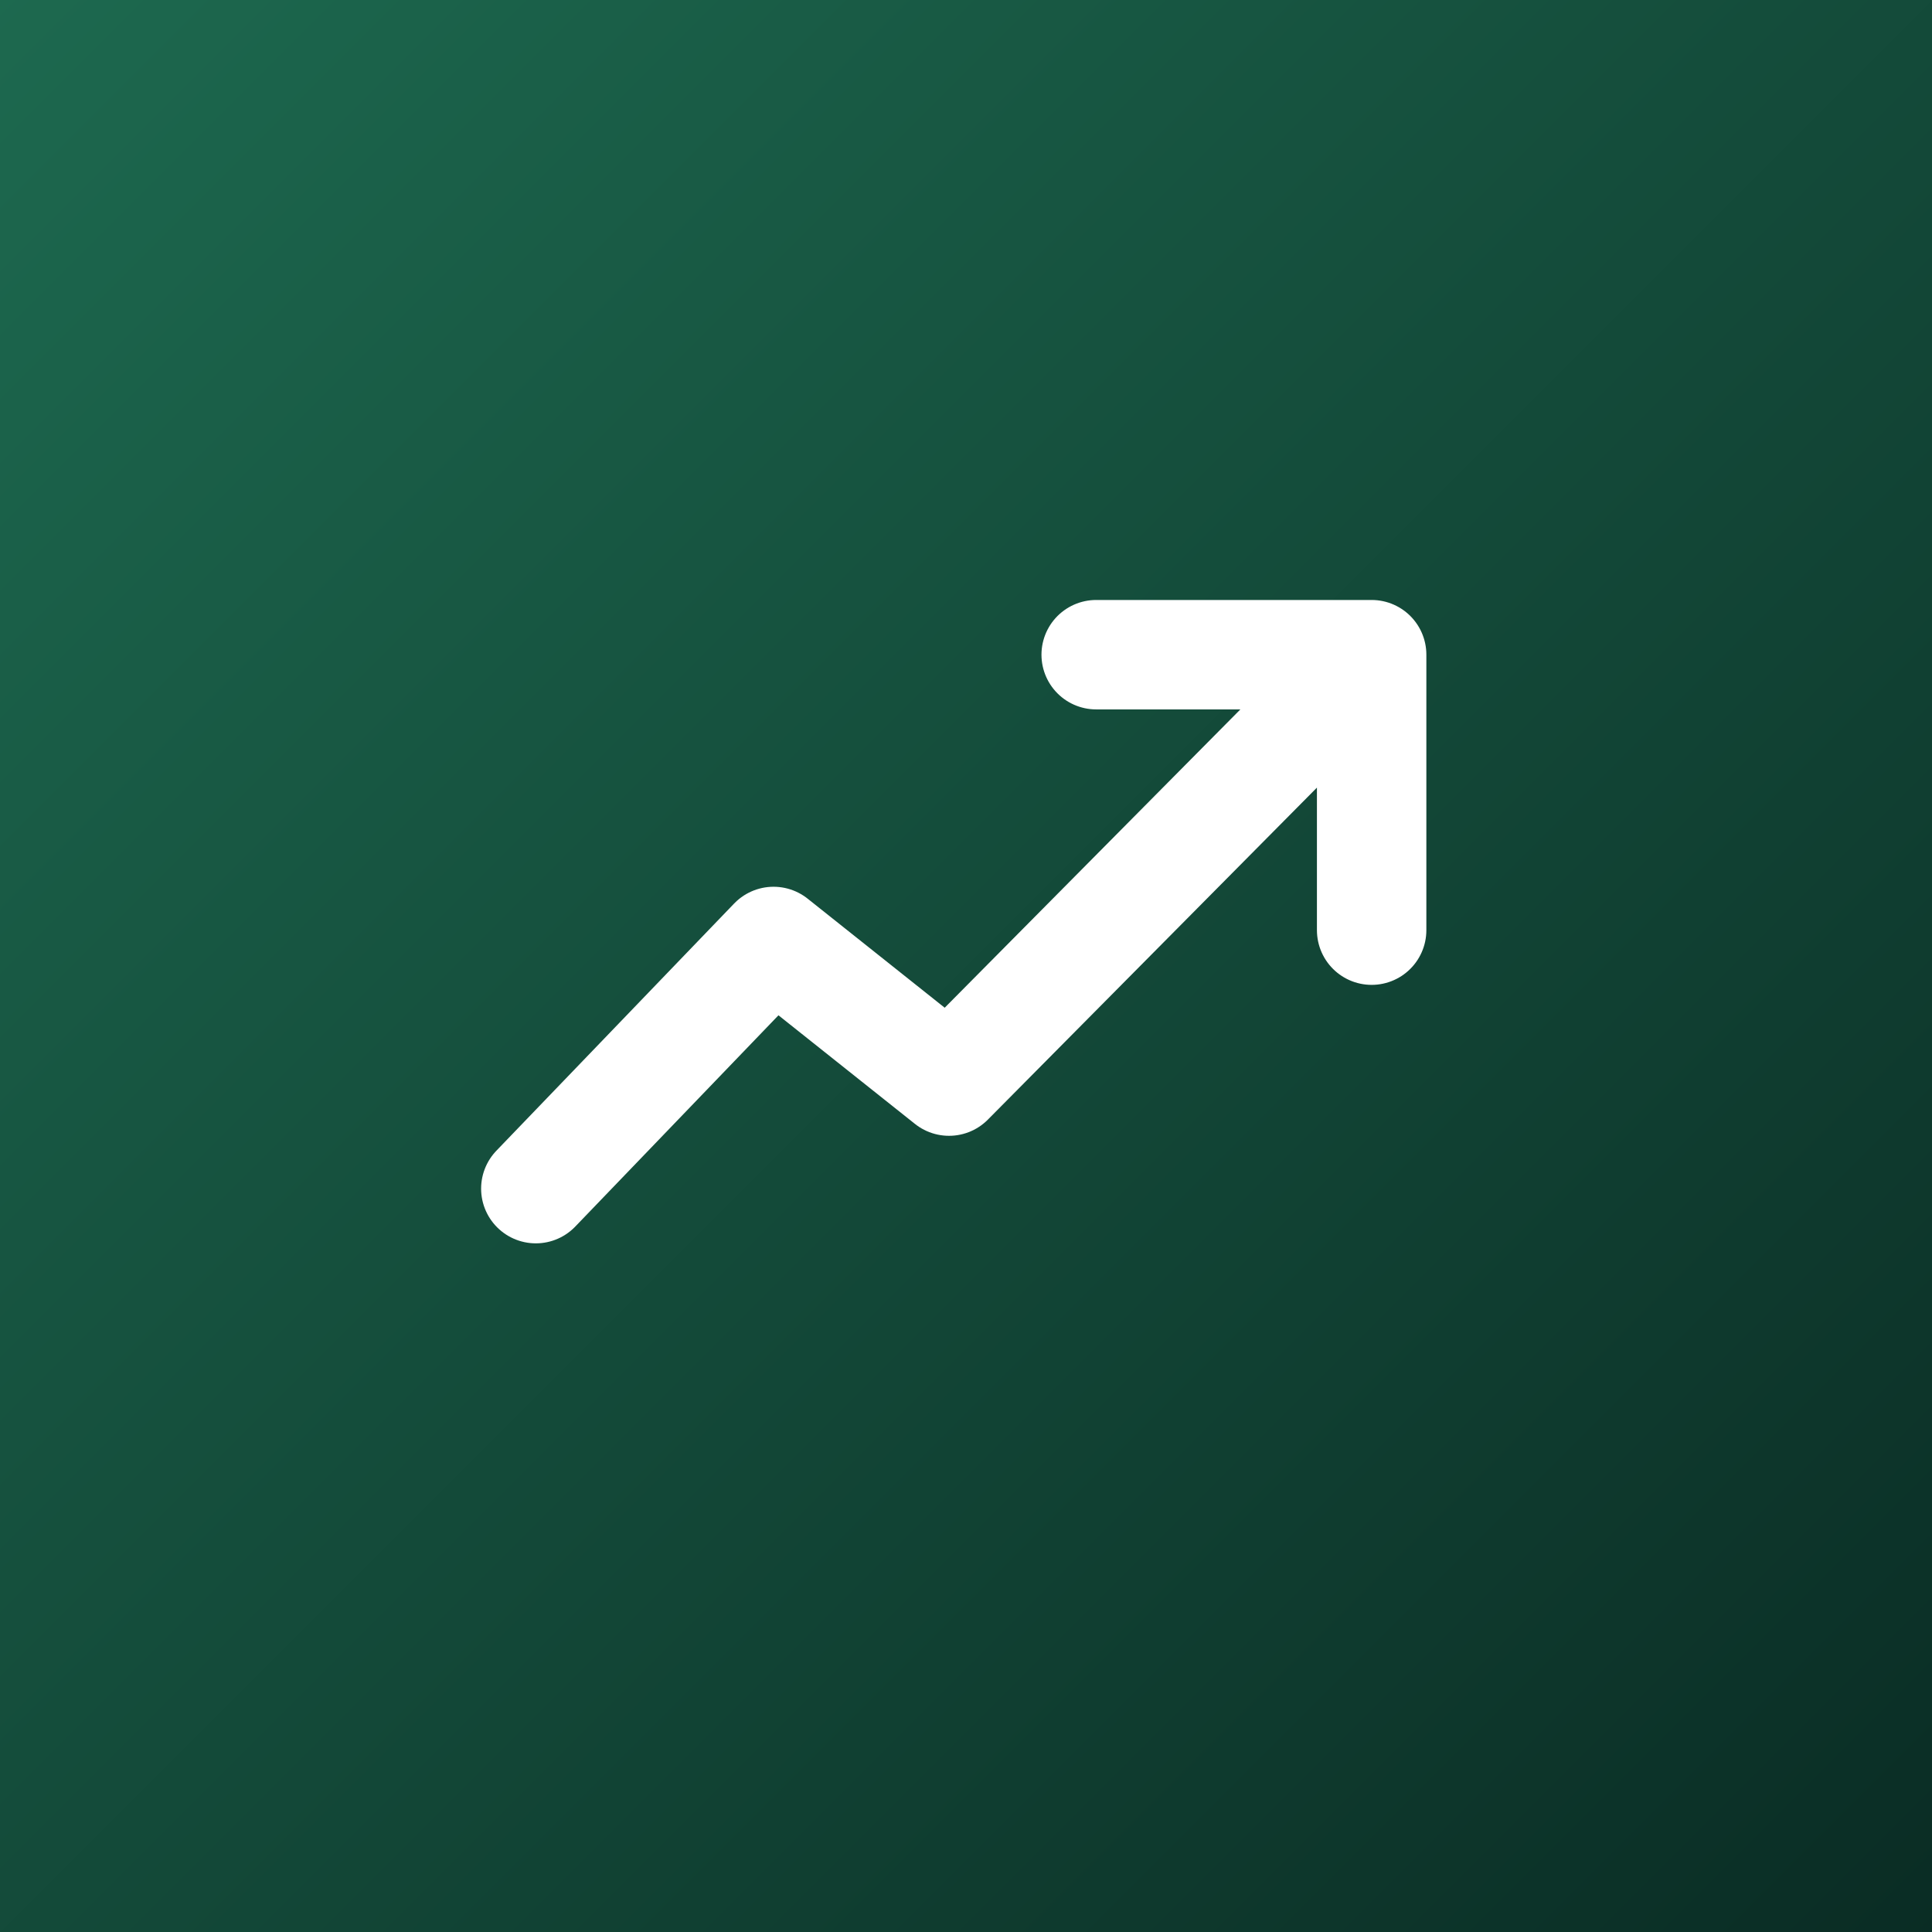
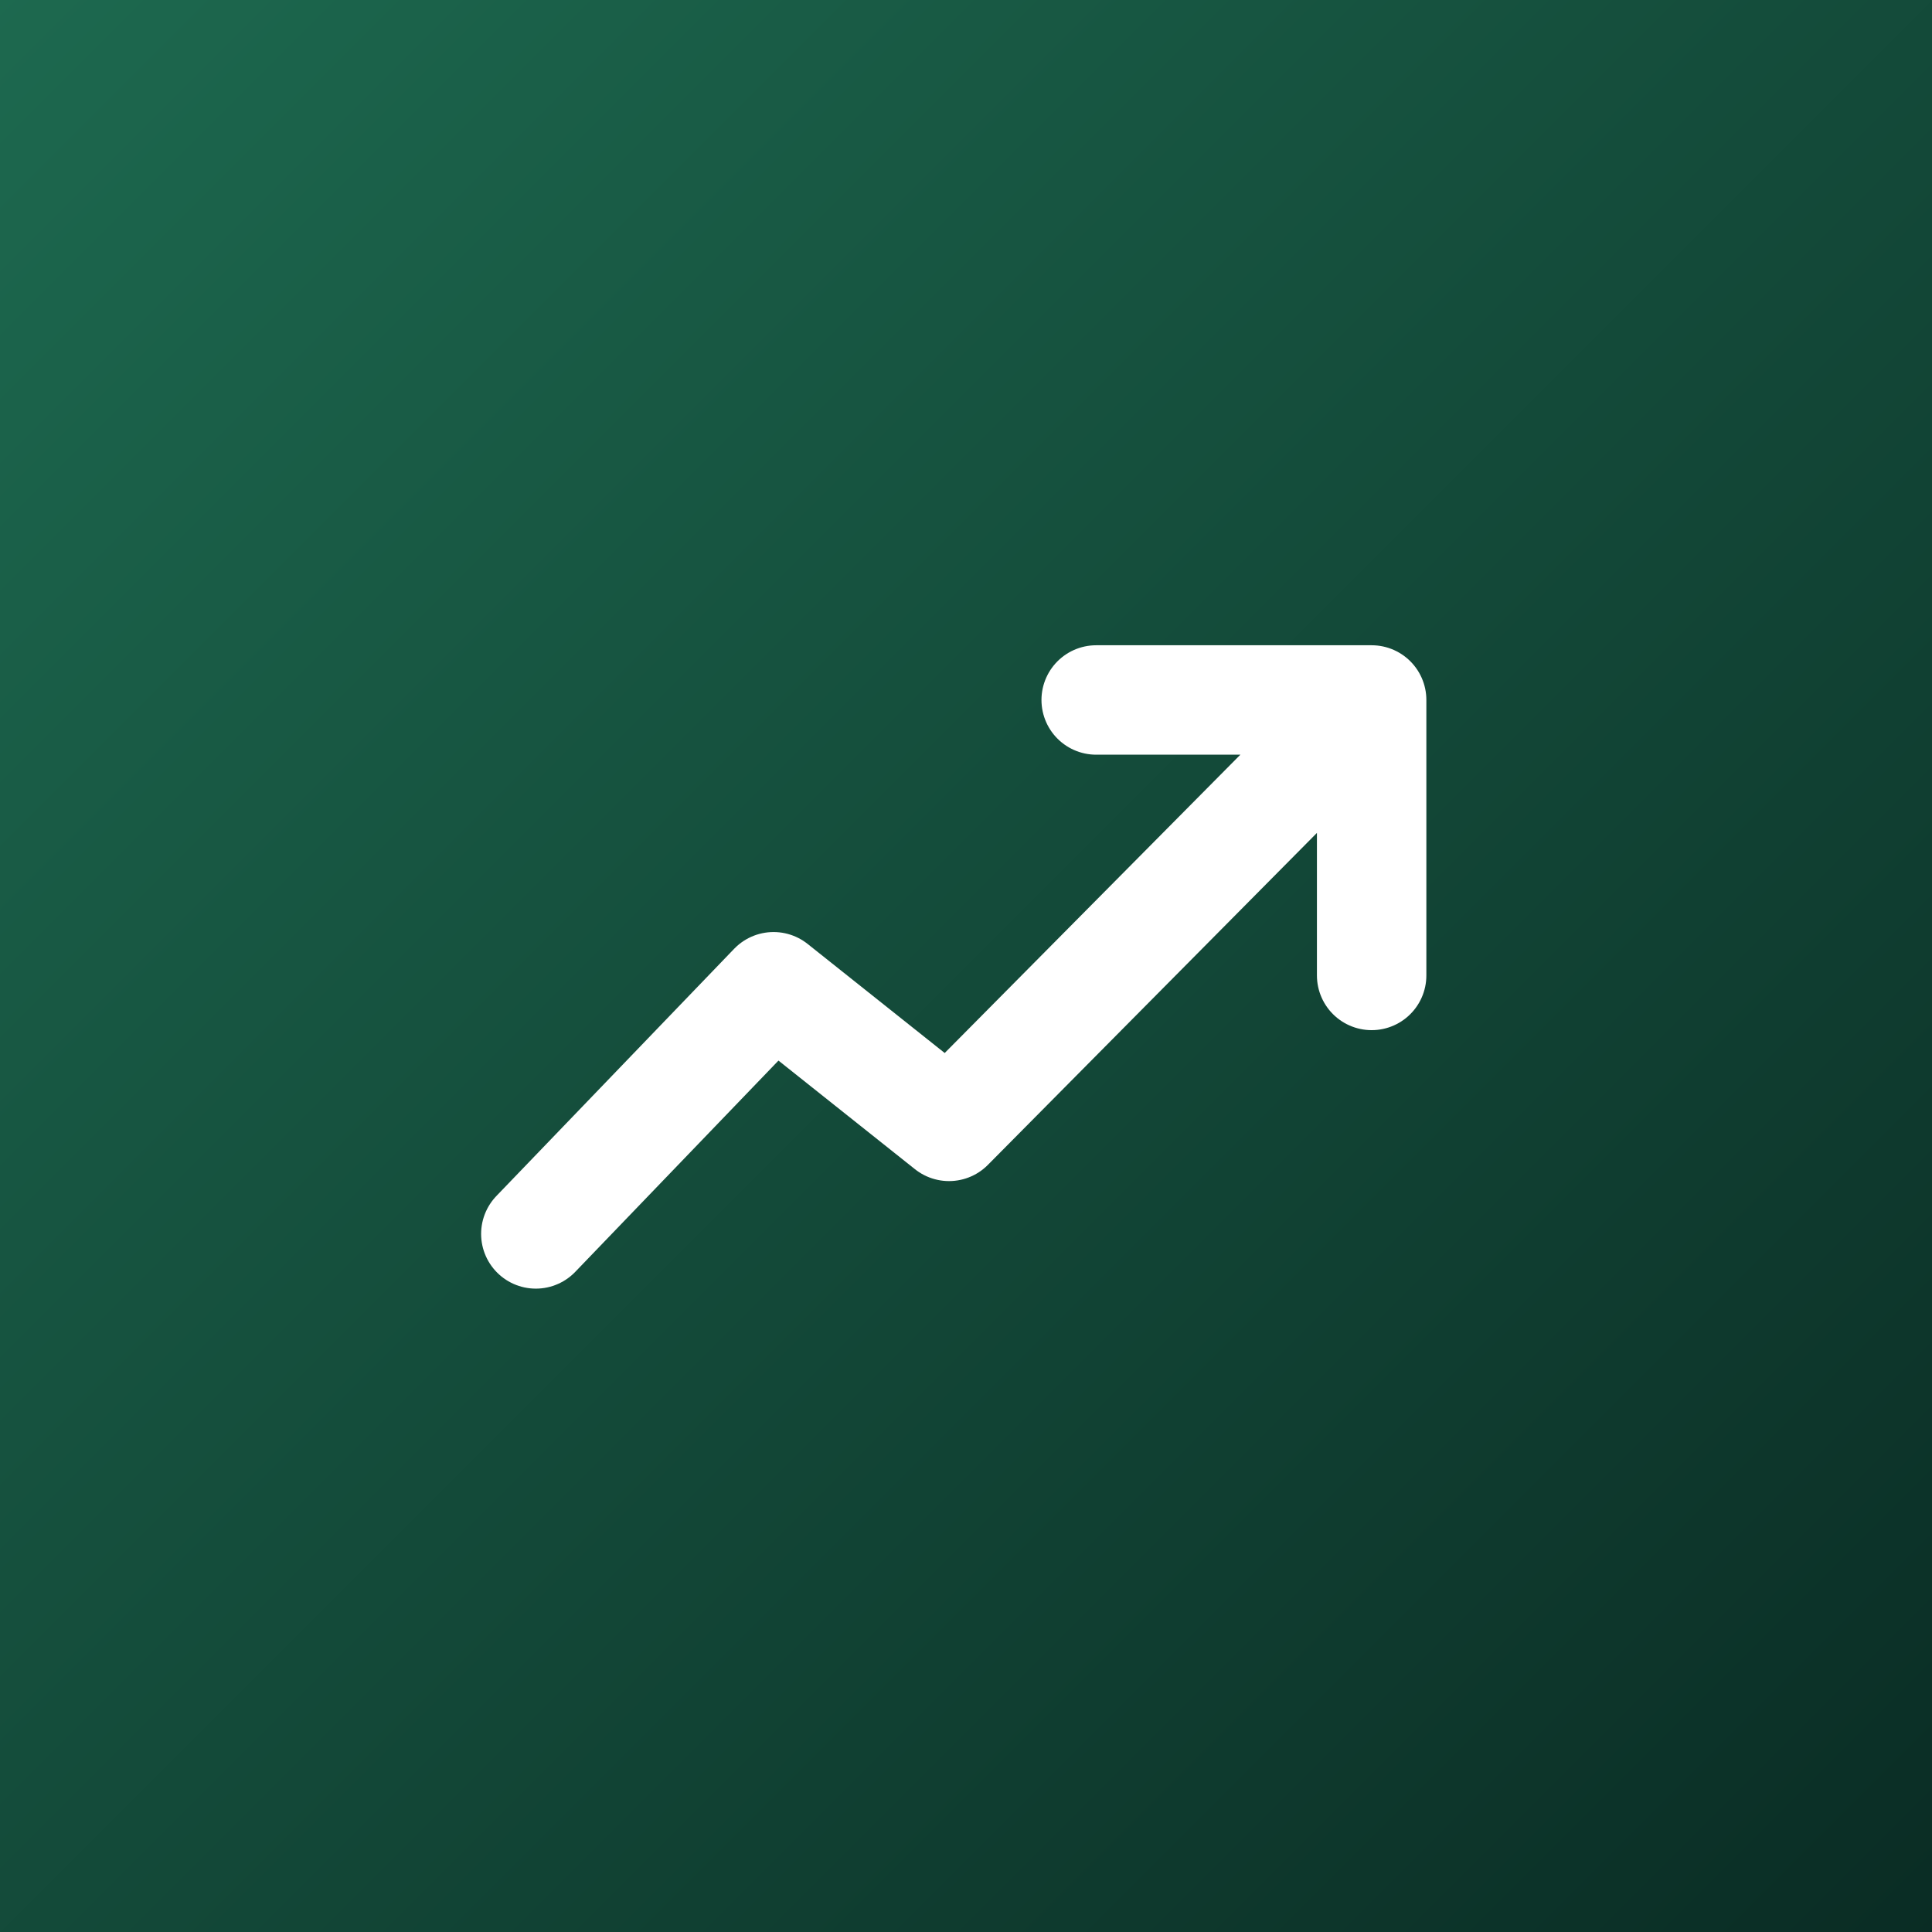
<svg xmlns="http://www.w3.org/2000/svg" viewBox="0 0 1024 1024">
  <defs>
    <linearGradient id="green" x2="1" y2="1">
      <stop stop-color="#1d694f" />
      <stop offset="1" stop-color="#0a2c24" />
    </linearGradient>
  </defs>
  <path fill="url(#green)" d="M0 0h1024v1024H0z" />
-   <path d="m284 630 126-131 93 74 224-226m-146 0h146v146" fill="none" stroke="white" stroke-width="58" stroke-linecap="round" stroke-linejoin="round" />
+   <path transform="translate(0 24)" d="m284 630 126-131 93 74 224-226m-146 0h146v146" fill="none" stroke="white" stroke-width="58" stroke-linecap="round" stroke-linejoin="round" />
</svg>
